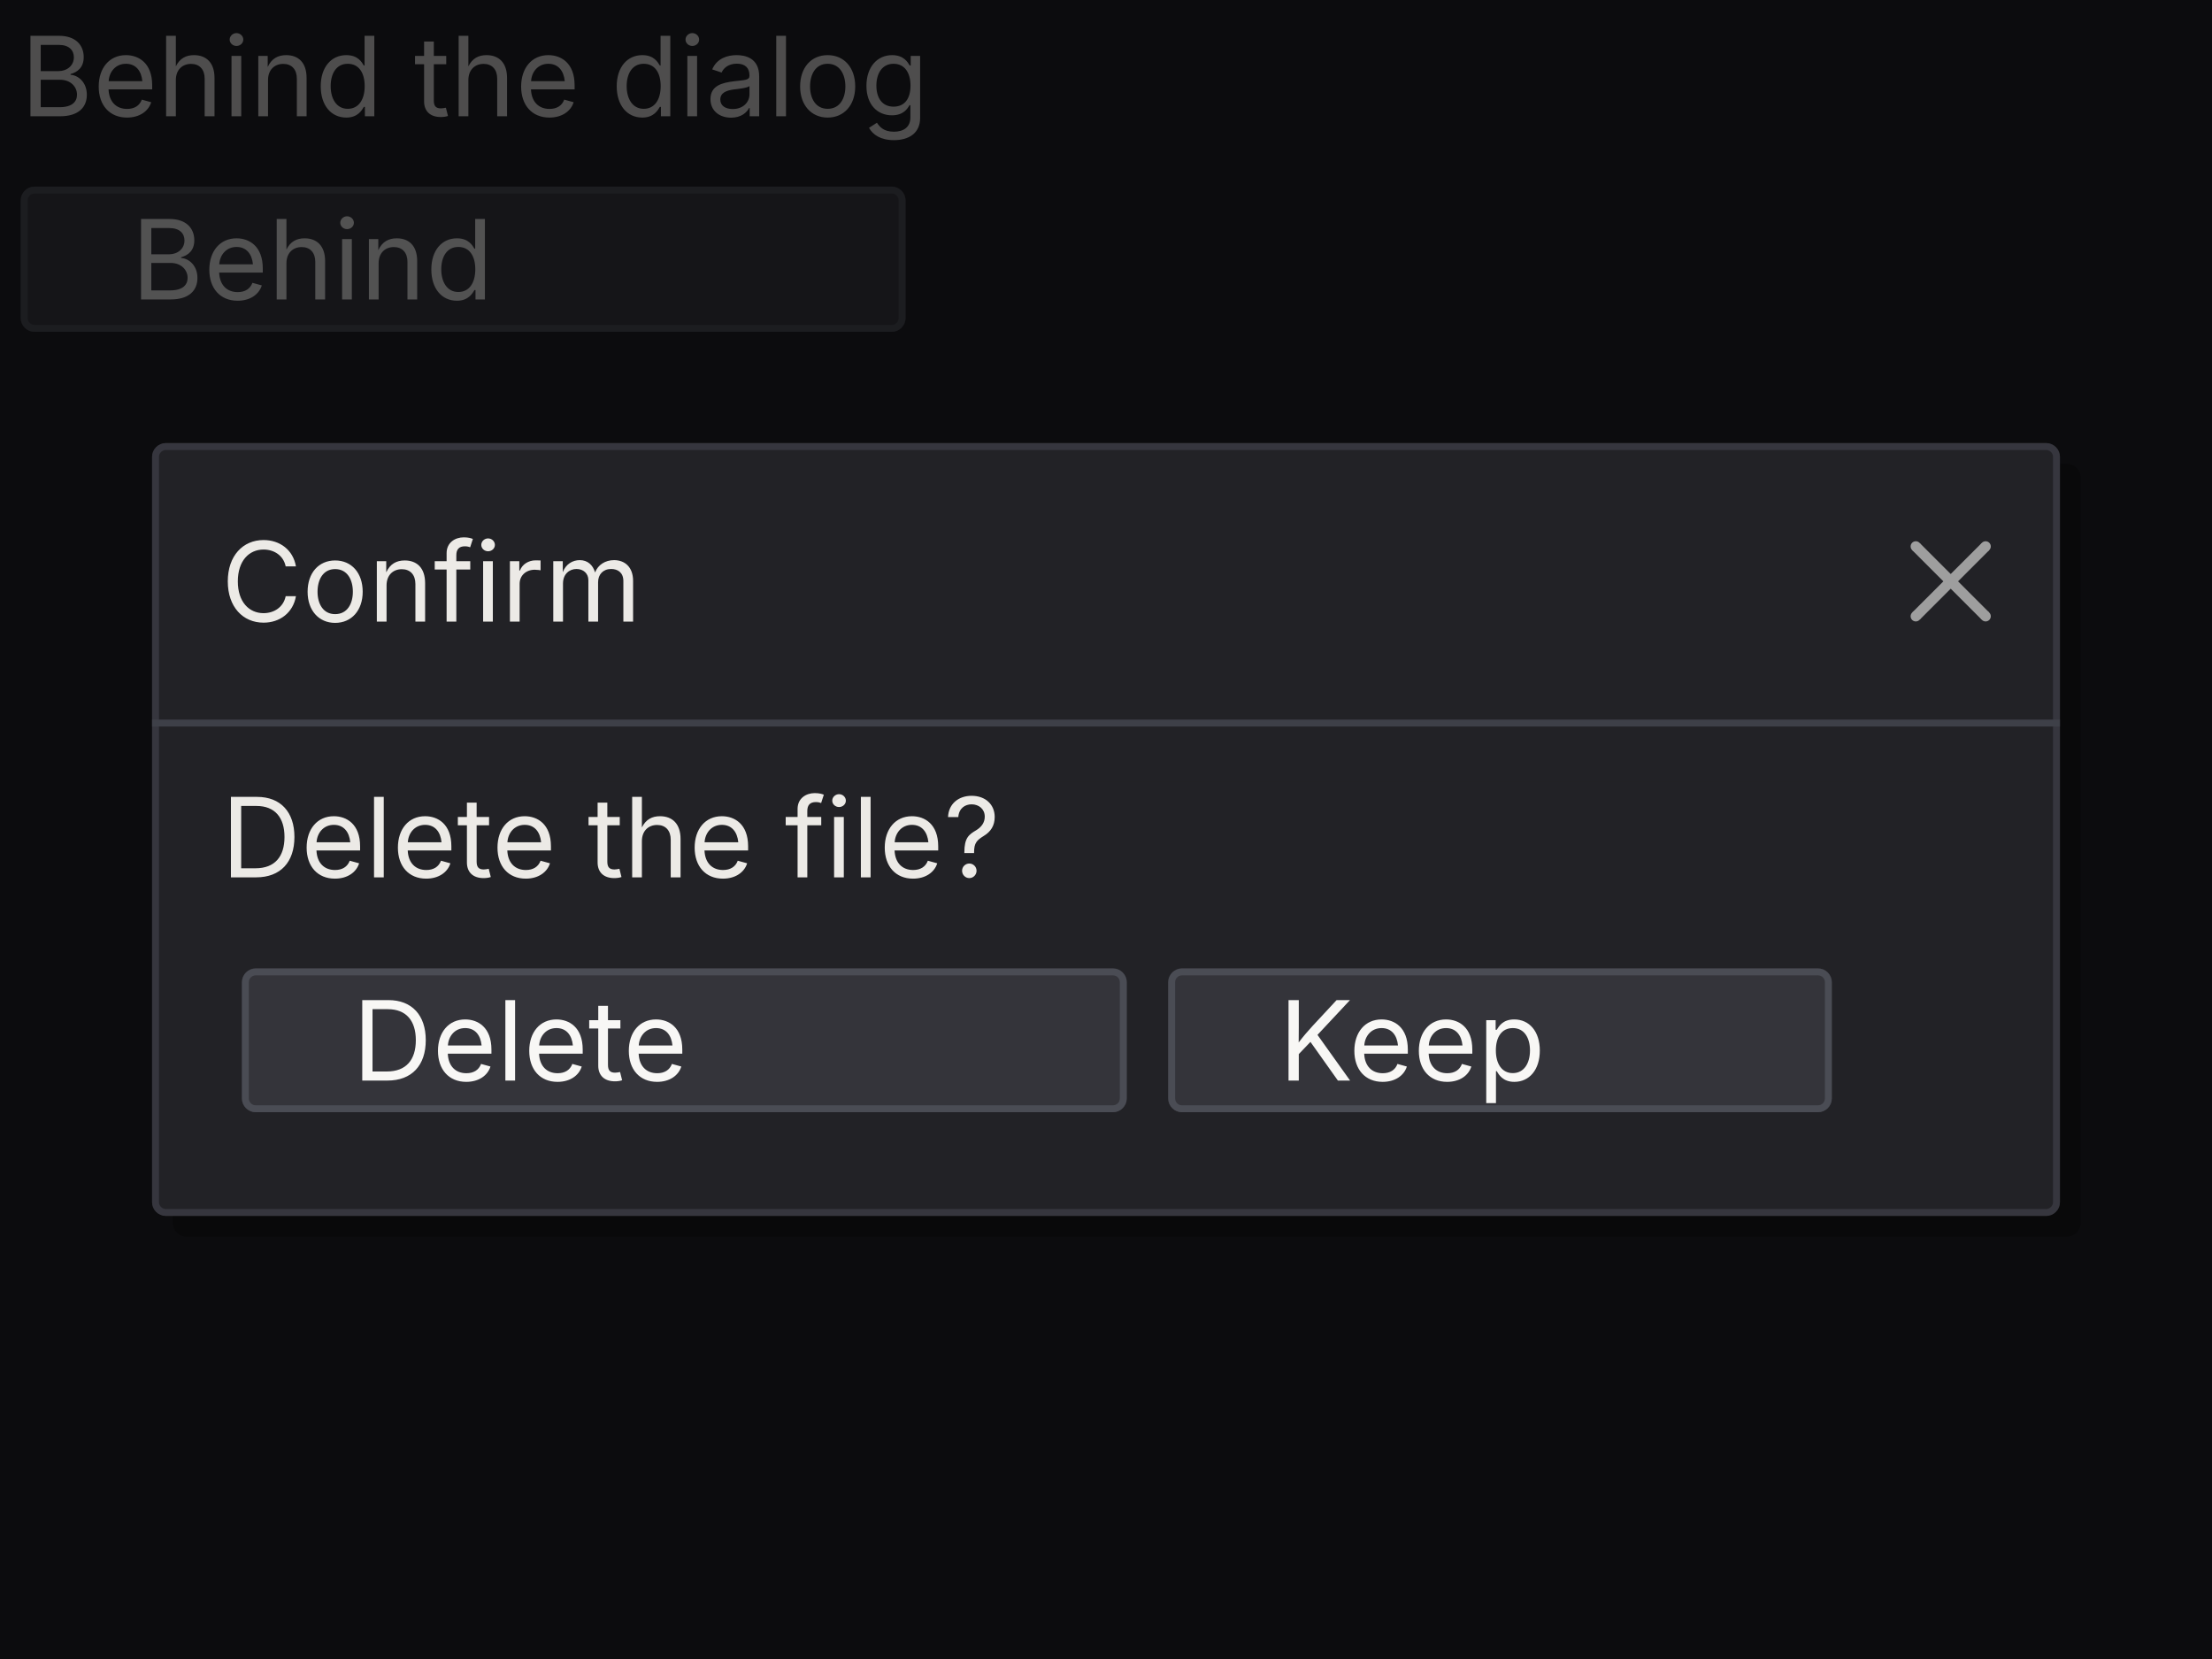
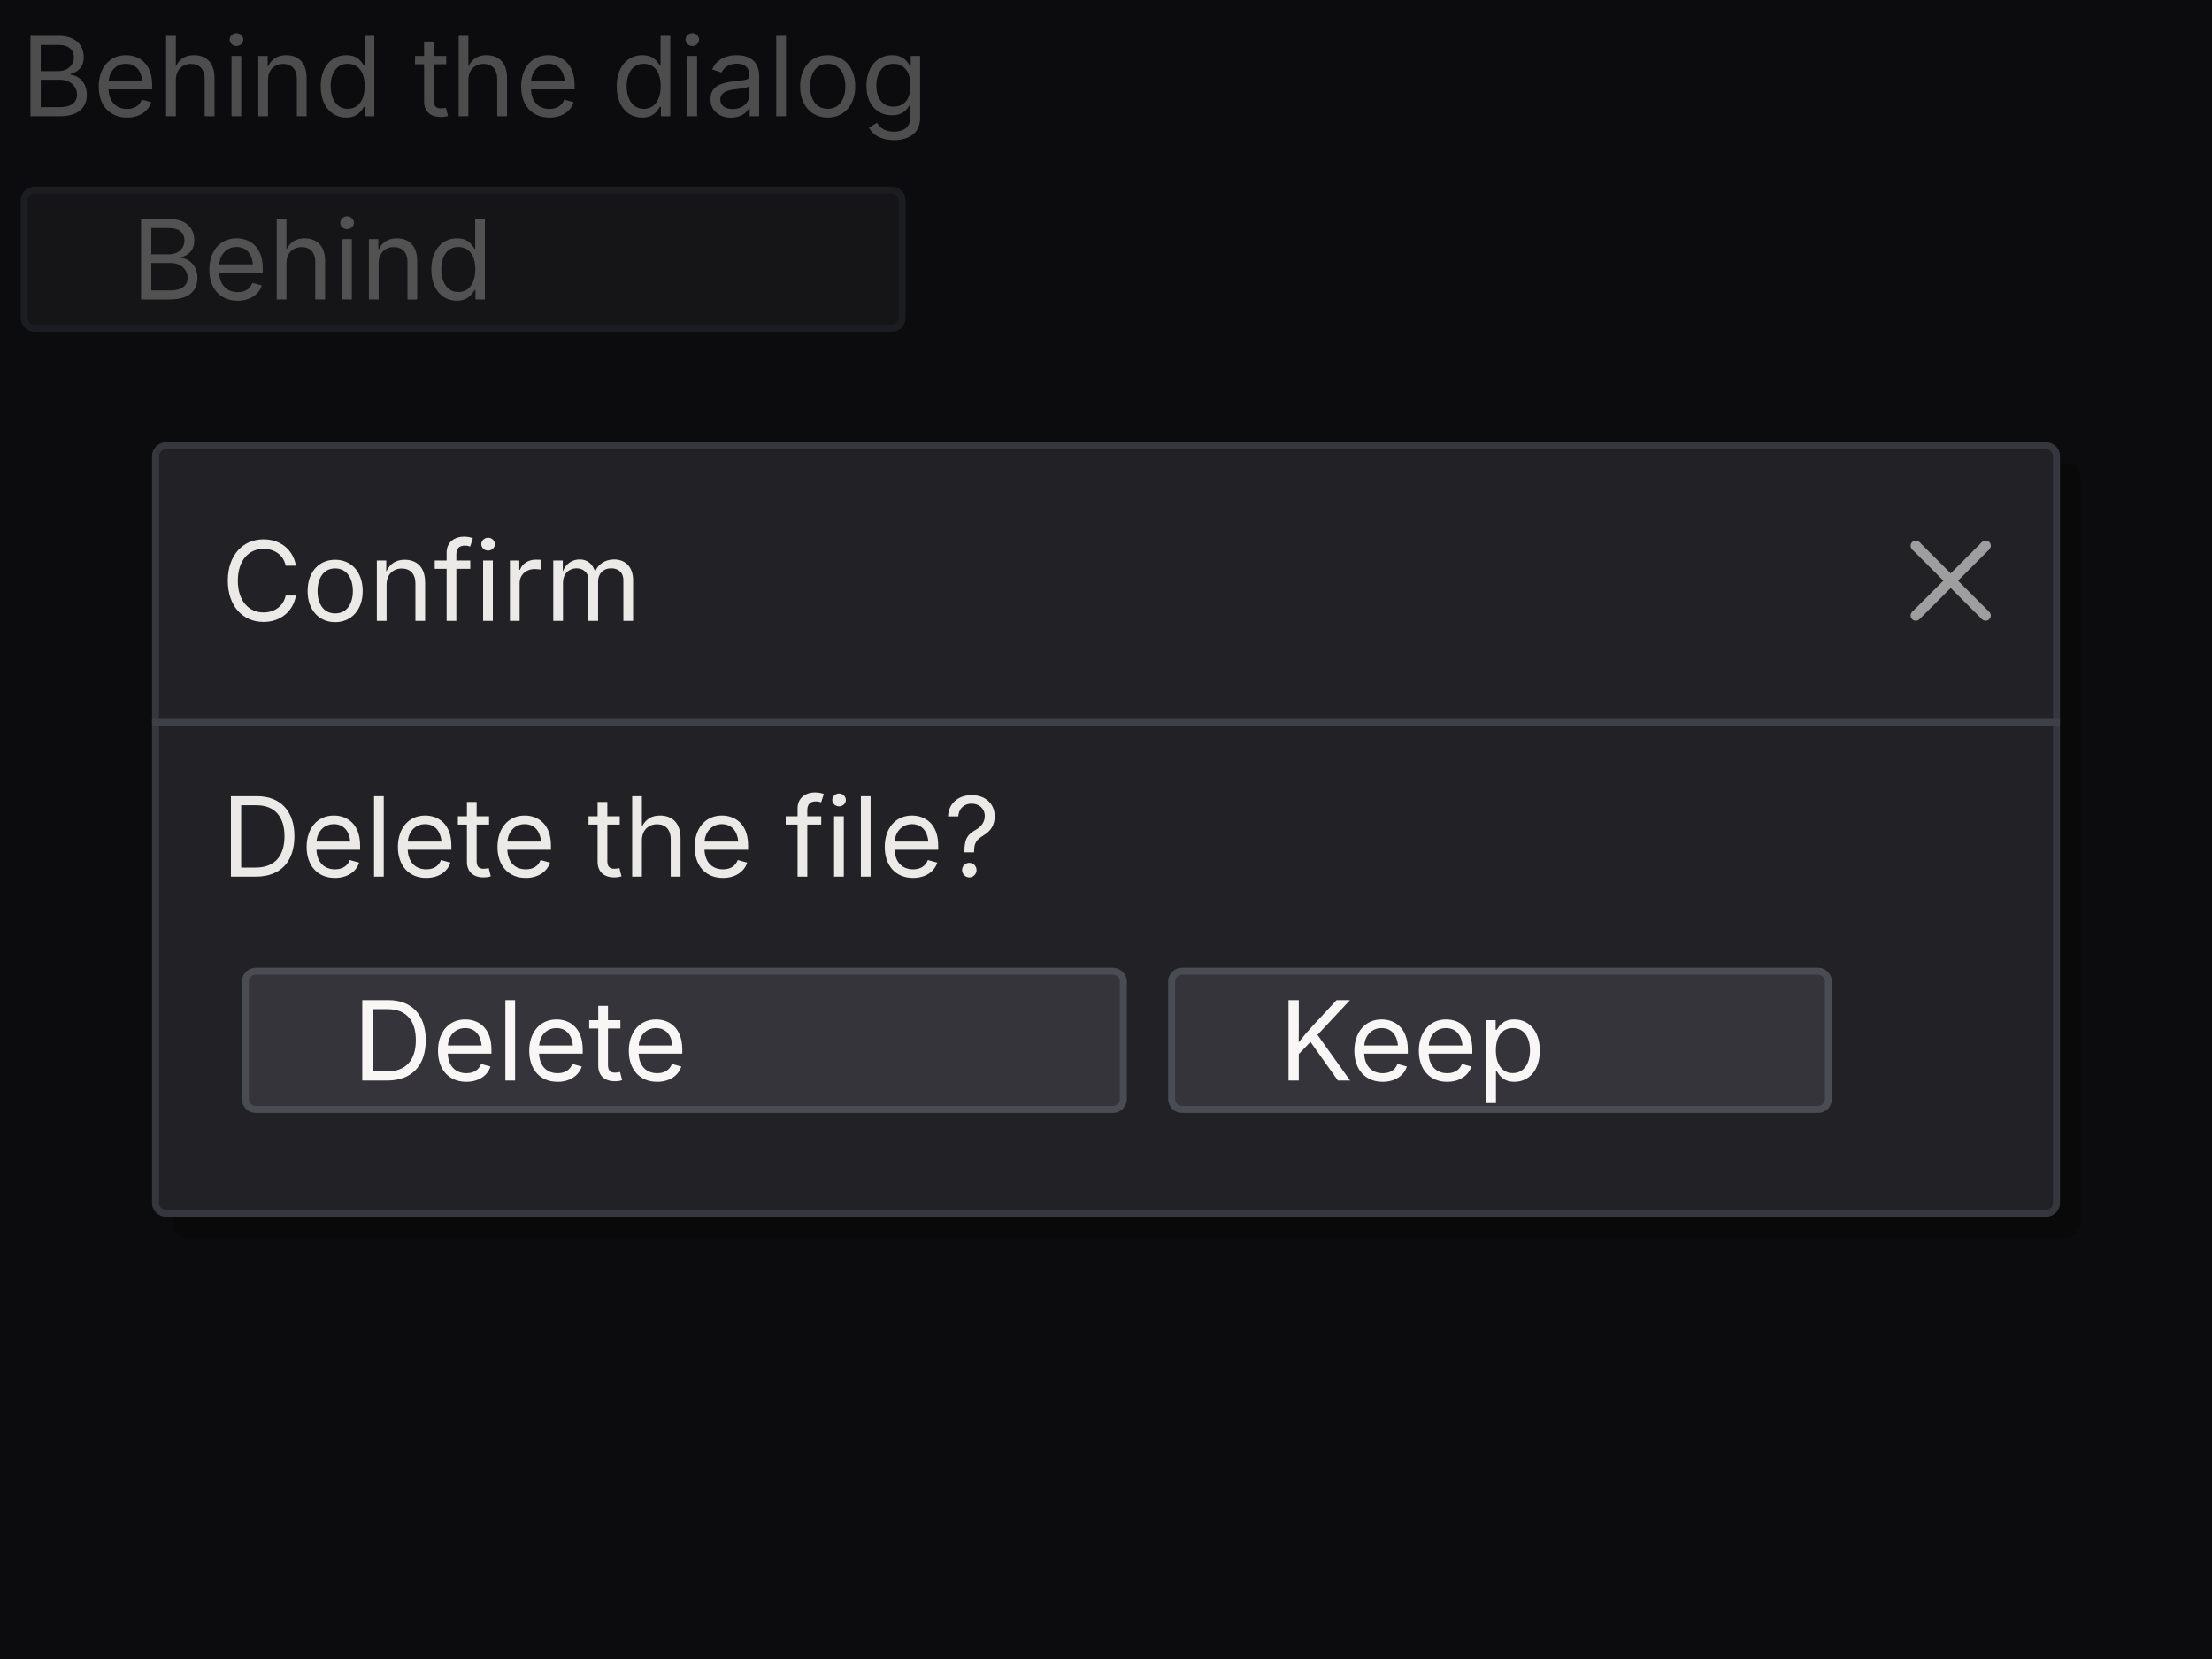
<svg xmlns="http://www.w3.org/2000/svg" width="320" height="240" viewBox="0 0 320 240">
  <rect x="0" y="0" width="320" height="240" fill="#18181b" />
  <g>
    <rect x="3" y="27" width="128" height="21" rx="2" fill="#34343a" />
    <rect x="3.5" y="27.5" width="127" height="20" rx="1.5" stroke="#4a4c54" stroke-width="1" fill="none" />
  </g>
  <text x="3" y="11" dominant-baseline="central" font-size="16" font-family="Inter, 'Segoe UI', system-ui, sans-serif" xml:space="preserve" fill="#eceae6" textLength="272" lengthAdjust="spacing">Behind the dialog</text>
  <text x="19" y="37.5" dominant-baseline="central" font-size="16" font-family="Inter, 'Segoe UI', system-ui, sans-serif" xml:space="preserve" fill="#f8f7f5" textLength="96" lengthAdjust="spacing">Behind</text>
  <g>
    <rect x="0" y="0" width="320" height="240" fill="#08080a" fill-opacity="0.69" />
-     <rect x="25" y="67.1" width="276" height="111.8" rx="2" fill="#000000" fill-opacity="0.282" />
-     <rect x="22" y="64.1" width="276" height="111.8" rx="2" fill="#222226" />
-     <rect x="22.5" y="64.6" width="275" height="110.8" rx="1.5" stroke="#36363e" stroke-width="1" fill="none" />
-     <rect x="32" y="113.1" width="256" height="50.8" fill="#222226" />
-     <rect x="169" y="140.1" width="96" height="20.8" rx="2" fill="#34343a" />
-     <rect x="169.5" y="140.6" width="95" height="19.8" rx="1.5" stroke="#4a4c54" stroke-width="1" fill="none" />
-     <rect x="35" y="140.1" width="128" height="20.8" rx="2" fill="#34343a" />
-     <rect x="35.5" y="140.6" width="127" height="19.8" rx="1.5" stroke="#4a4c54" stroke-width="1" fill="none" />
-     <rect x="22" y="104.1" width="276" height="1" fill="#3e4048" />
-     <line x1="277.2" y1="79.1" x2="287.2" y2="89.1" stroke="#9e9e9e" stroke-width="1.5" />
-     <rect x="276.4" y="78.3" width="1.5" height="1.5" rx="0.8" fill="#9e9e9e" />
-     <rect x="286.5" y="88.4" width="1.5" height="1.5" rx="0.8" fill="#9e9e9e" />
-     <line x1="277.2" y1="89.1" x2="287.2" y2="79.1" stroke="#9e9e9e" stroke-width="1.5" />
-     <rect x="276.4" y="88.4" width="1.5" height="1.5" rx="0.8" fill="#9e9e9e" />
-     <rect x="286.5" y="78.3" width="1.5" height="1.5" rx="0.8" fill="#9e9e9e" />
+     <rect x="25" y="67" width="276" height="112" rx="2" fill="#000000" fill-opacity="0.282" />
+     <rect x="22" y="64" width="276" height="112" rx="2" fill="#222226" />
+     <rect x="22.5" y="64.5" width="275" height="111" rx="1.5" stroke="#36363e" stroke-width="1" fill="none" />
+     <rect x="32" y="113" width="256" height="51" fill="#222226" />
+     <rect x="169" y="140" width="96" height="21" rx="2" fill="#34343a" />
+     <rect x="169.5" y="140.5" width="95" height="20" rx="1.5" stroke="#4a4c54" stroke-width="1" fill="none" />
+     <rect x="35" y="140" width="128" height="21" rx="2" fill="#34343a" />
+     <rect x="35.5" y="140.5" width="127" height="20" rx="1.5" stroke="#4a4c54" stroke-width="1" fill="none" />
+     <rect x="22" y="104" width="276" height="1" fill="#3e4048" />
+     <line x1="277.2" y1="79" x2="287.2" y2="89" stroke="#9e9e9e" stroke-width="1.5" />
+     <rect x="276.4" y="78.2" width="1.5" height="1.5" rx="0.8" fill="#9e9e9e" />
+     <rect x="286.5" y="88.3" width="1.5" height="1.5" rx="0.8" fill="#9e9e9e" />
+     <line x1="277.2" y1="89" x2="287.2" y2="79" stroke="#9e9e9e" stroke-width="1.5" />
+     <rect x="276.4" y="88.3" width="1.5" height="1.5" rx="0.8" fill="#9e9e9e" />
+     <rect x="286.5" y="78.2" width="1.5" height="1.5" rx="0.8" fill="#9e9e9e" />
  </g>
-   <text x="32" y="84.1" dominant-baseline="central" font-size="16" font-family="Inter, 'Segoe UI', system-ui, sans-serif" xml:space="preserve" fill="#eceae6" textLength="112" lengthAdjust="spacing">Confirm</text>
-   <text x="32" y="121.1" dominant-baseline="central" font-size="16" font-family="Inter, 'Segoe UI', system-ui, sans-serif" xml:space="preserve" fill="#eceae6" textLength="256" lengthAdjust="spacing">Delete the file?</text>
+   <text x="32" y="84" dominant-baseline="central" font-size="16" font-family="Inter, 'Segoe UI', system-ui, sans-serif" xml:space="preserve" fill="#eceae6" textLength="112" lengthAdjust="spacing">Confirm</text>
+   <text x="32" y="121" dominant-baseline="central" font-size="16" font-family="Inter, 'Segoe UI', system-ui, sans-serif" xml:space="preserve" fill="#eceae6" textLength="256" lengthAdjust="spacing">Delete the file?</text>
  <text x="51" y="150.5" dominant-baseline="central" font-size="16" font-family="Inter, 'Segoe UI', system-ui, sans-serif" xml:space="preserve" fill="#f8f7f5" textLength="96" lengthAdjust="spacing">Delete</text>
  <text x="185" y="150.5" dominant-baseline="central" font-size="16" font-family="Inter, 'Segoe UI', system-ui, sans-serif" xml:space="preserve" fill="#f8f7f5" textLength="64" lengthAdjust="spacing">Keep</text>
</svg>
